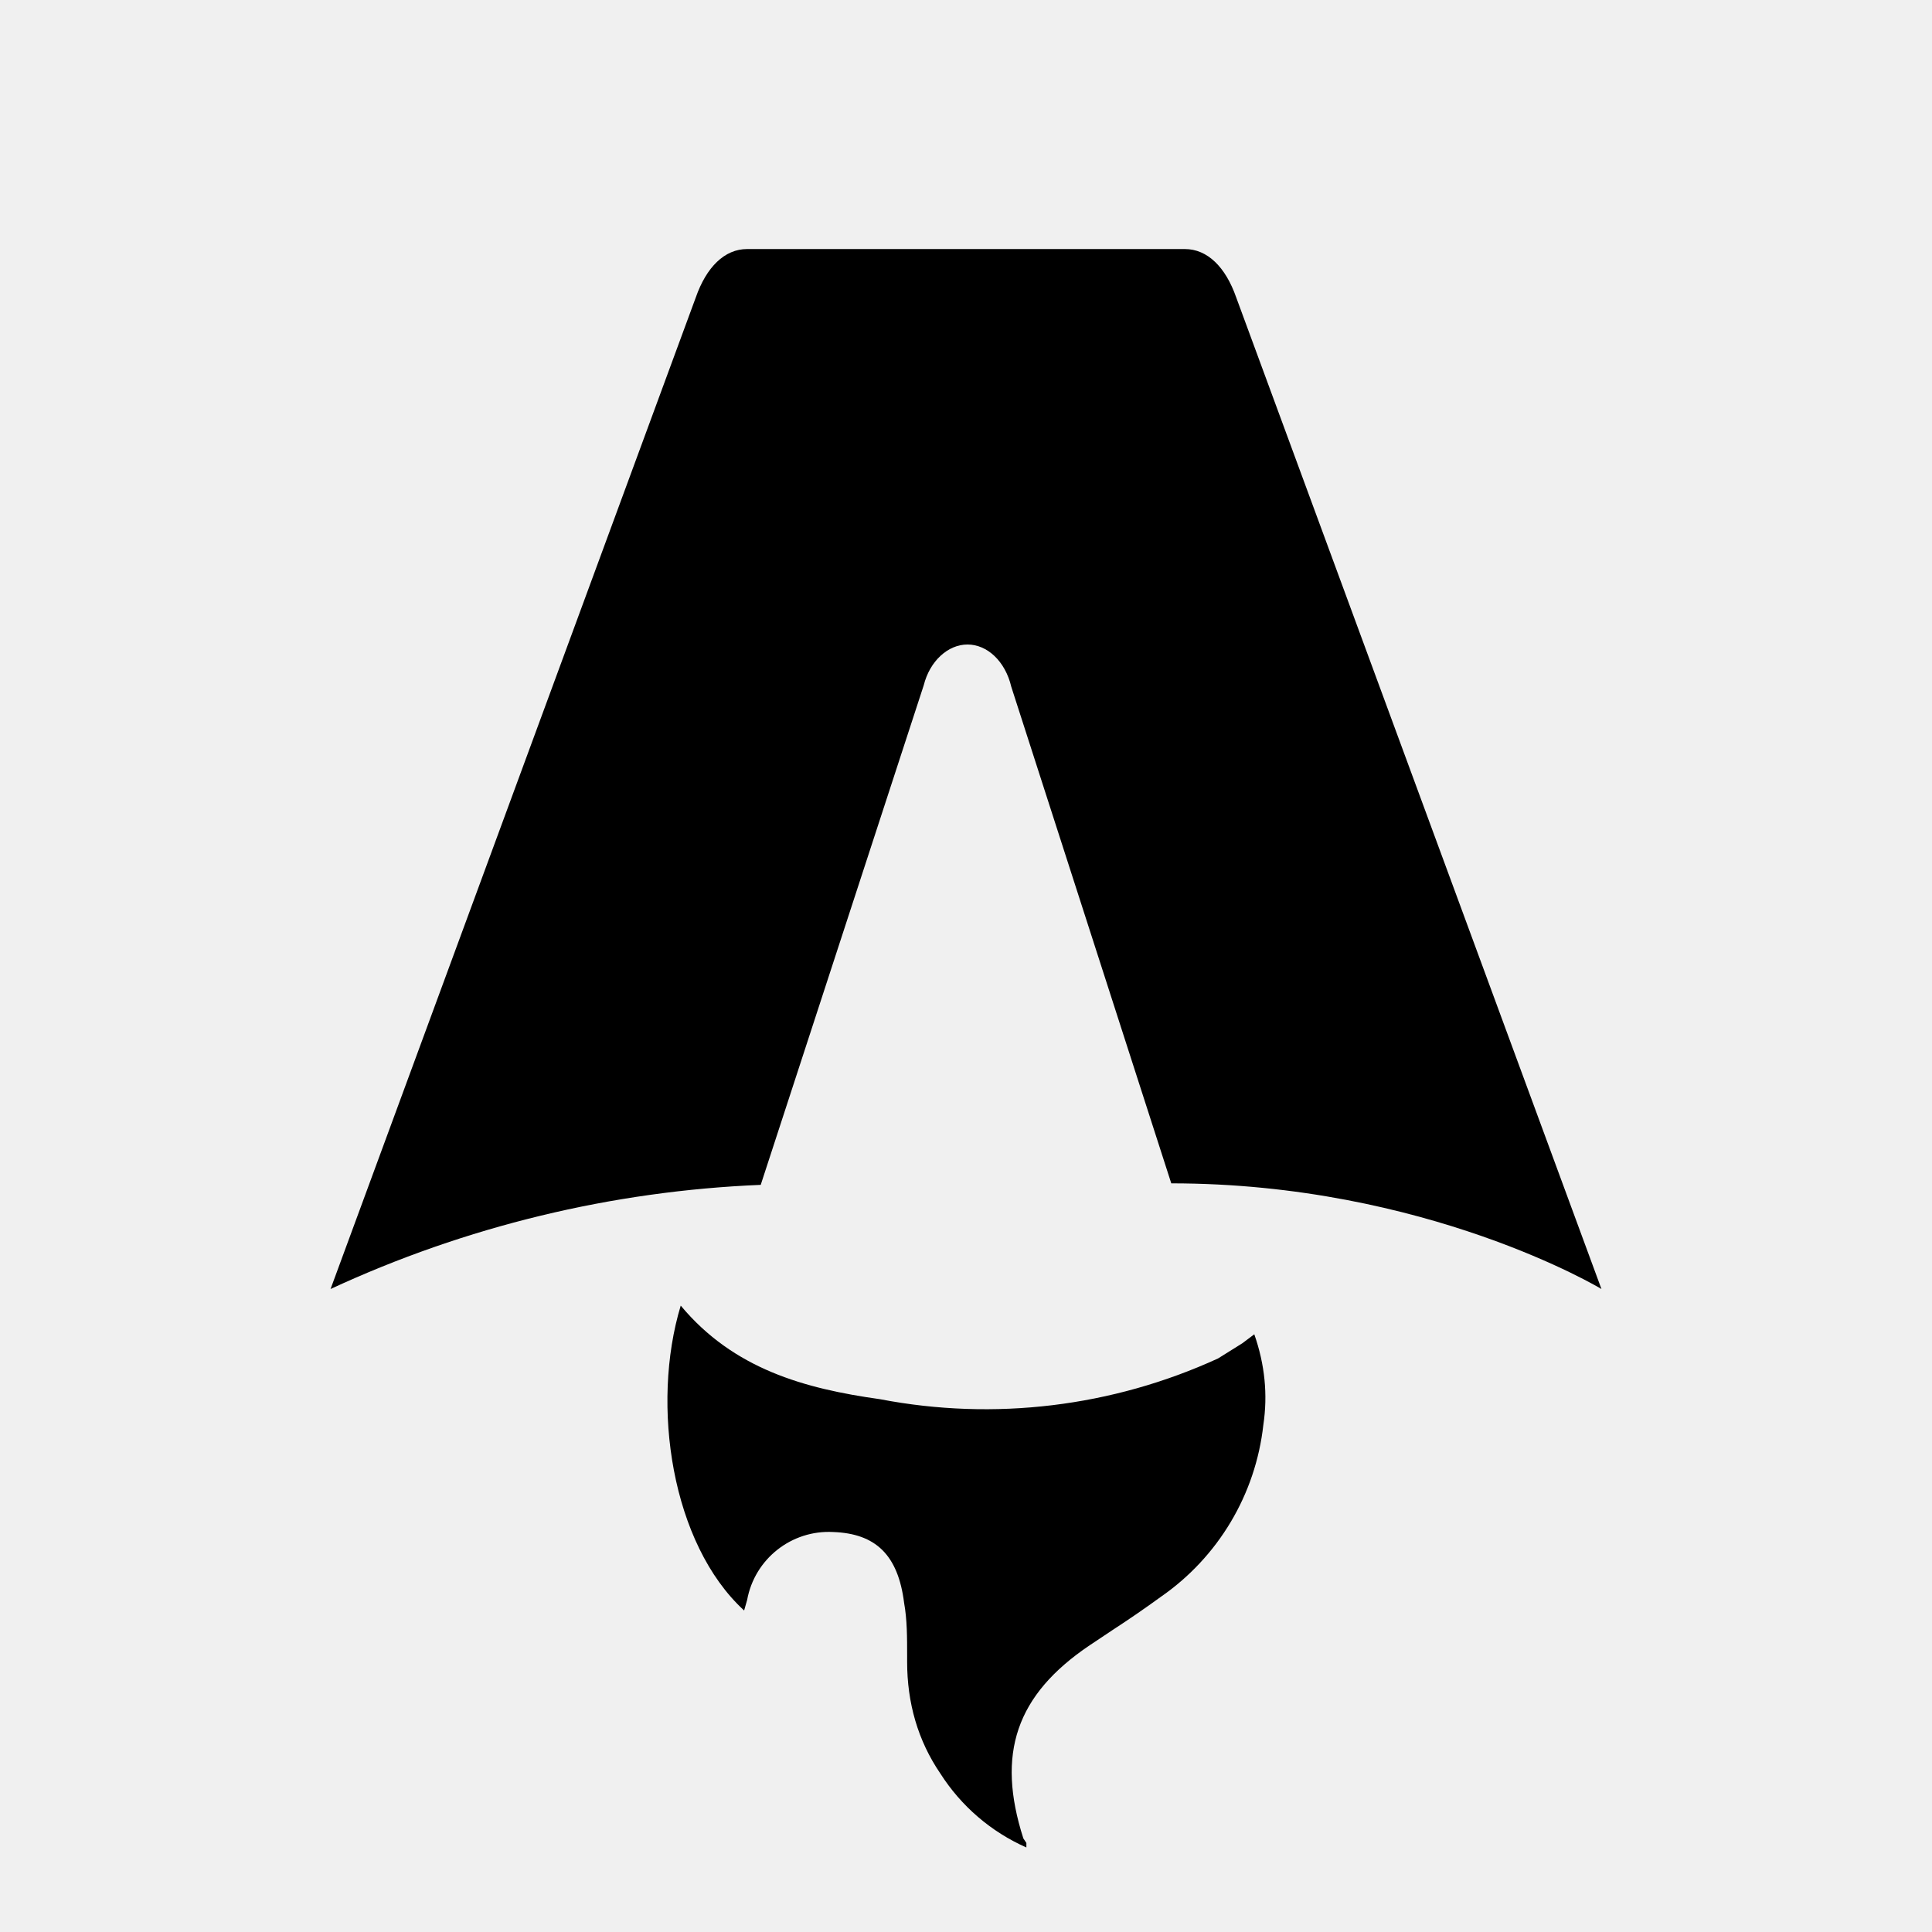
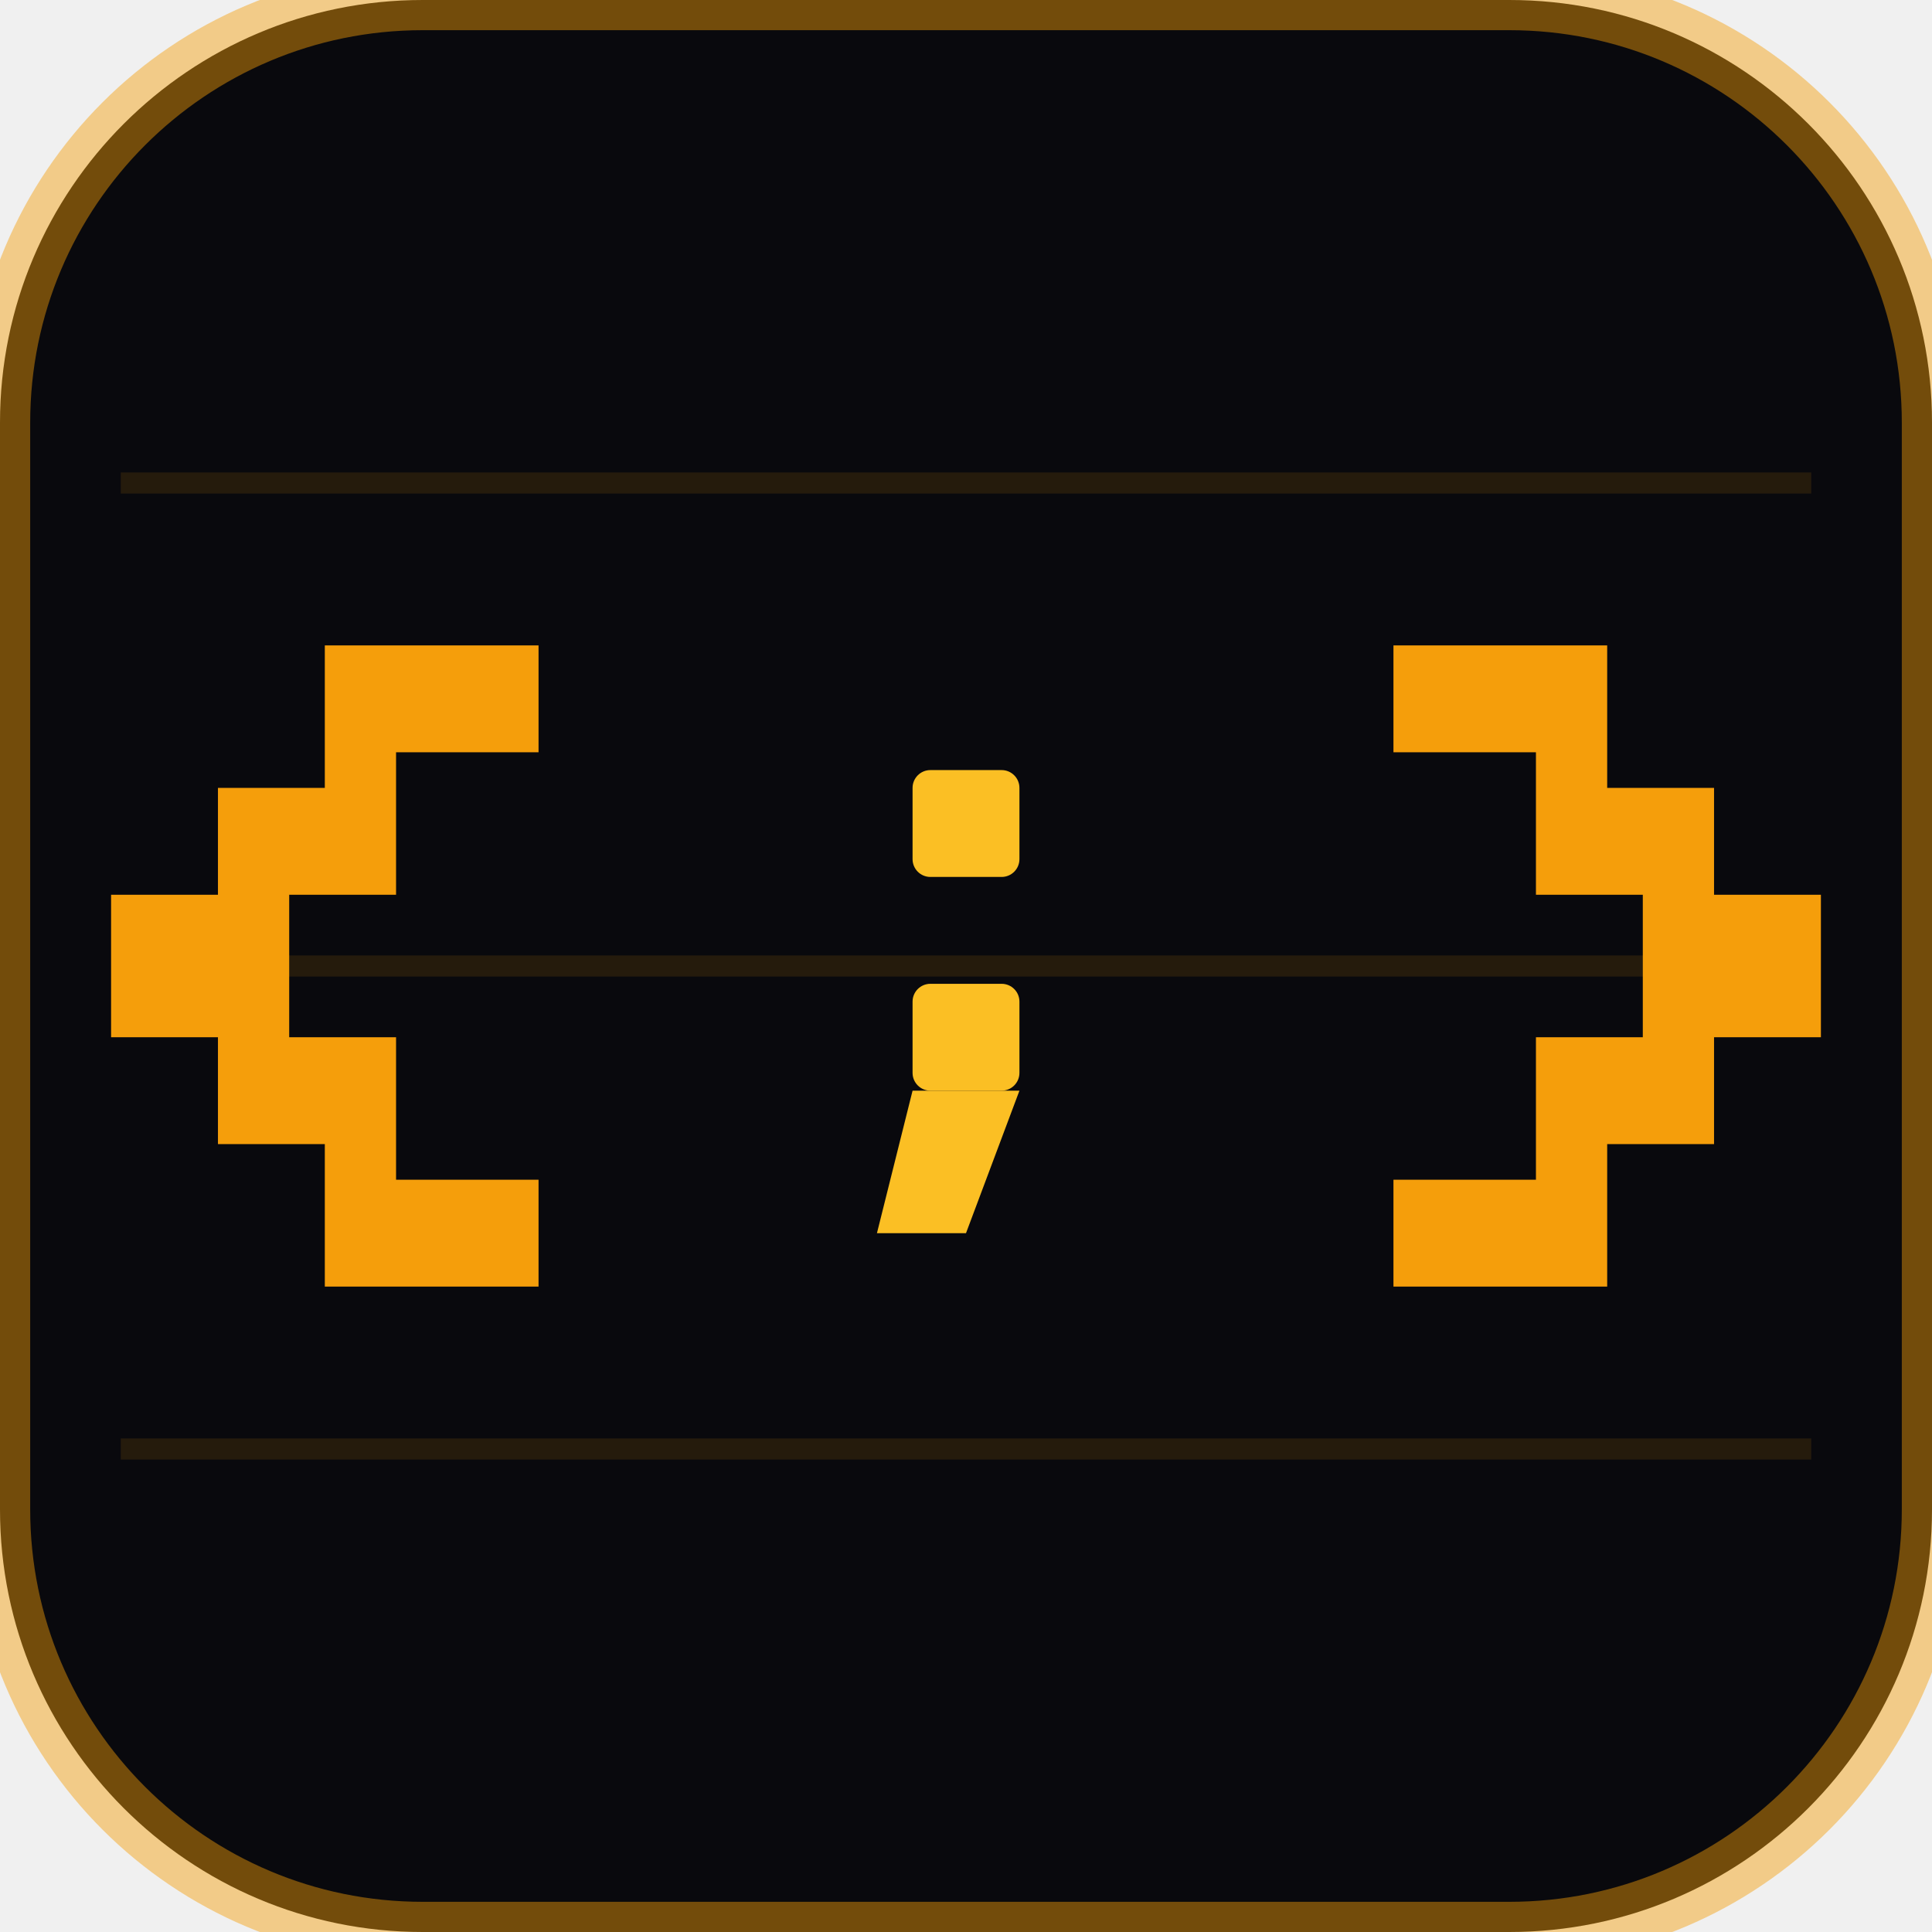
- <svg xmlns="http://www.w3.org/2000/svg" fill="none" viewBox="0 0 128 128">
-   <path d="M50.4 78.5a75.1 75.1 0 0 0-28.5 6.9l24.2-65.7c.7-2 1.9-3.2 3.4-3.2h29c1.5 0 2.7 1.2 3.4 3.2l24.2 65.7s-11.6-7-28.5-7L67 45.5c-.4-1.7-1.6-2.8-2.9-2.8-1.3 0-2.5 1.1-2.9 2.7L50.4 78.5Zm-1.1 28.2Zm-4.2-20.2c-2 6.6-.6 15.8 4.2 20.2a17.5 17.5 0 0 1 .2-.7 5.5 5.5 0 0 1 5.7-4.5c2.8.1 4.3 1.5 4.7 4.7.2 1.1.2 2.3.2 3.5v.4c0 2.7.7 5.2 2.2 7.4a13 13 0 0 0 5.7 4.9v-.3l-.2-.3c-1.8-5.6-.5-9.5 4.4-12.8l1.5-1a73 73 0 0 0 3.2-2.2 16 16 0 0 0 6.8-11.4c.3-2 .1-4-.6-6l-.8.6-1.6 1a37 37 0 0 1-22.4 2.7c-5-.7-9.7-2-13.2-6.2Z" />
-   <style>
-         path { fill: #000; }
-         @media (prefers-color-scheme: dark) {
-             path { fill: #FFF; }
-         }
-     </style>
+ <svg xmlns="http://www.w3.org/2000/svg" viewBox="0 0 64 64" fill="none">
+   <rect width="64" height="64" rx="14" fill="#09090d" stroke="#f59e0b" stroke-width="2" stroke-opacity="0.45" />
+   <line x1="4" y1="16" x2="60" y2="16" stroke="#f59e0b" stroke-width="0.7" stroke-opacity="0.12" />
+   <line x1="4" y1="32" x2="60" y2="32" stroke="#f59e0b" stroke-width="0.7" stroke-opacity="0.12" />
+   <line x1="4" y1="48" x2="60" y2="48" stroke="#f59e0b" stroke-width="0.7" stroke-opacity="0.12" />
+   <g transform="translate(32, 32) scale(1.18) translate(-26, -13)">
+     <path d="M14 4 H8 V8 H5 V11 H2 V15 H5 V18 H8 V22 H14 V19 H10 V15 H7 V11 H10 V7 H14 V4 Z" fill="#f59e0b" />
+     <g fill="#fbbf24">
+       <rect x="24.5" y="7.5" width="3" height="3" rx="0.5" />
+       <rect x="24.5" y="13.5" width="3" height="3" rx="0.5" />
+       <path d="M24.5 16.5 H27.5 L26 20.5 H23.5 L24.5 16.5 Z" />
+     </g>
+     <path d="M38 4 H44 V8 H47 V11 H50 V15 H47 V18 H44 V22 H38 V19 H42 V15 H45 V11 H42 V7 H38 V4 Z" fill="#f59e0b" />
+   </g>
</svg>
